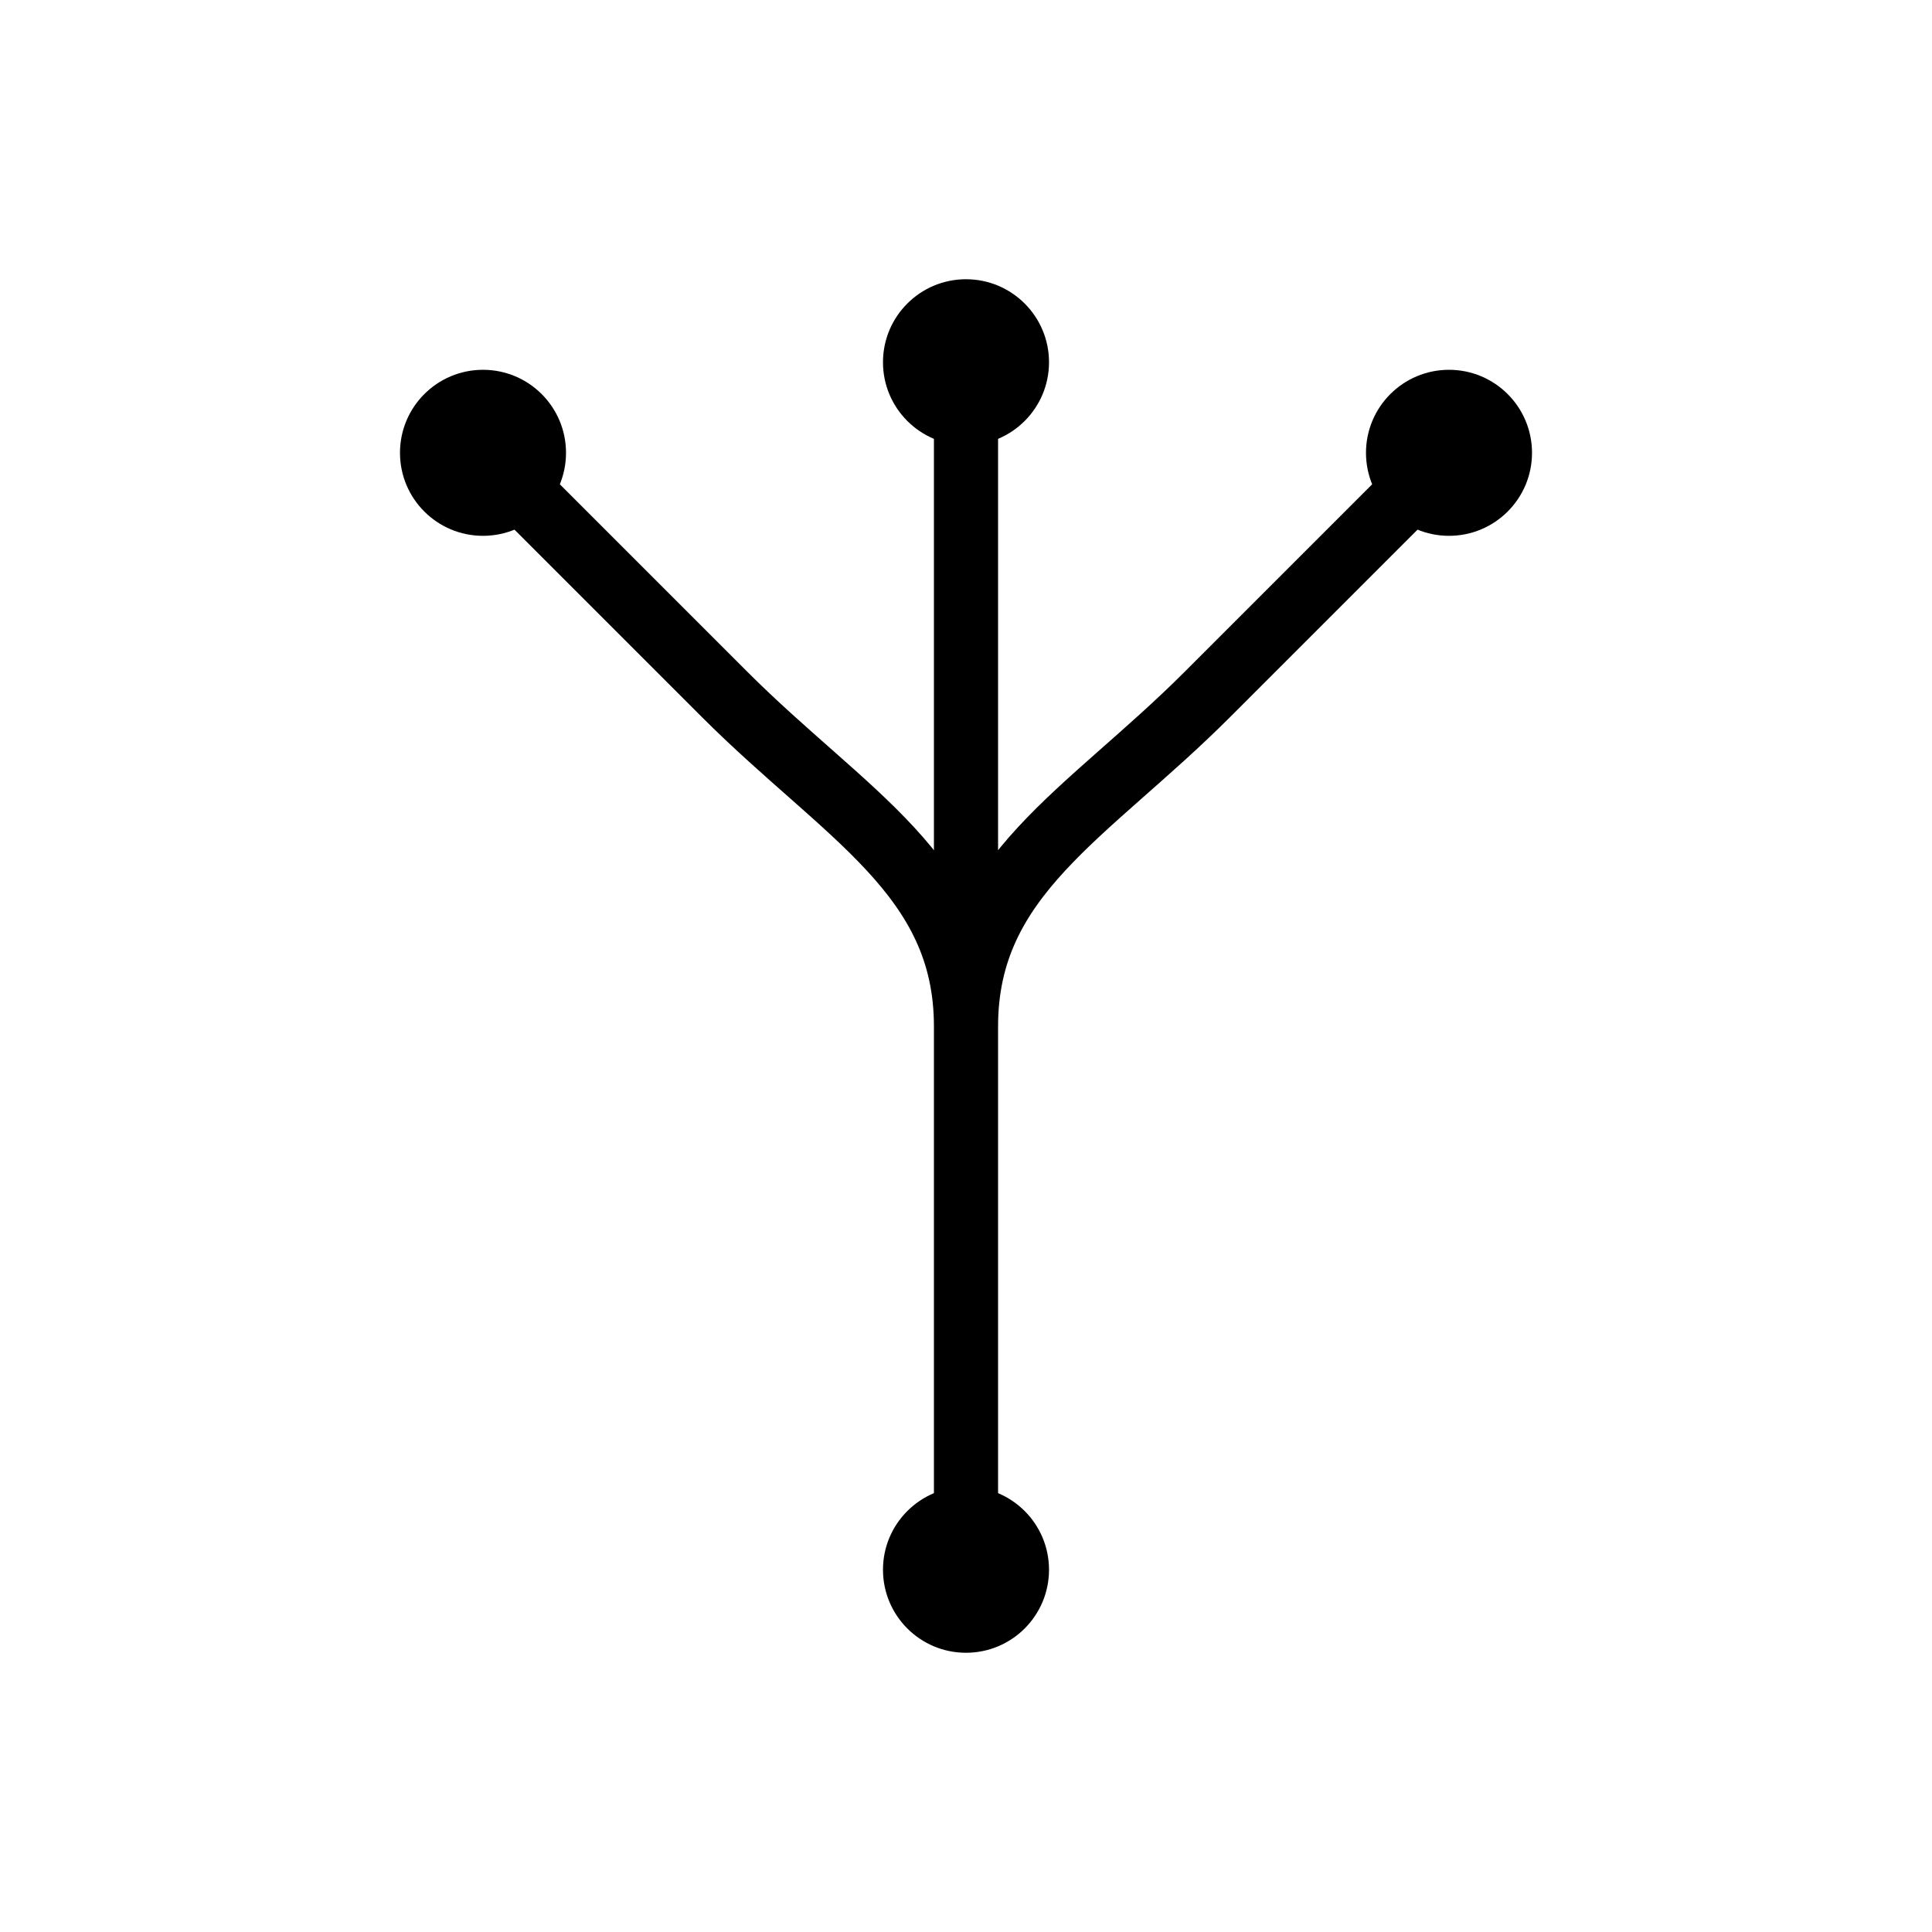
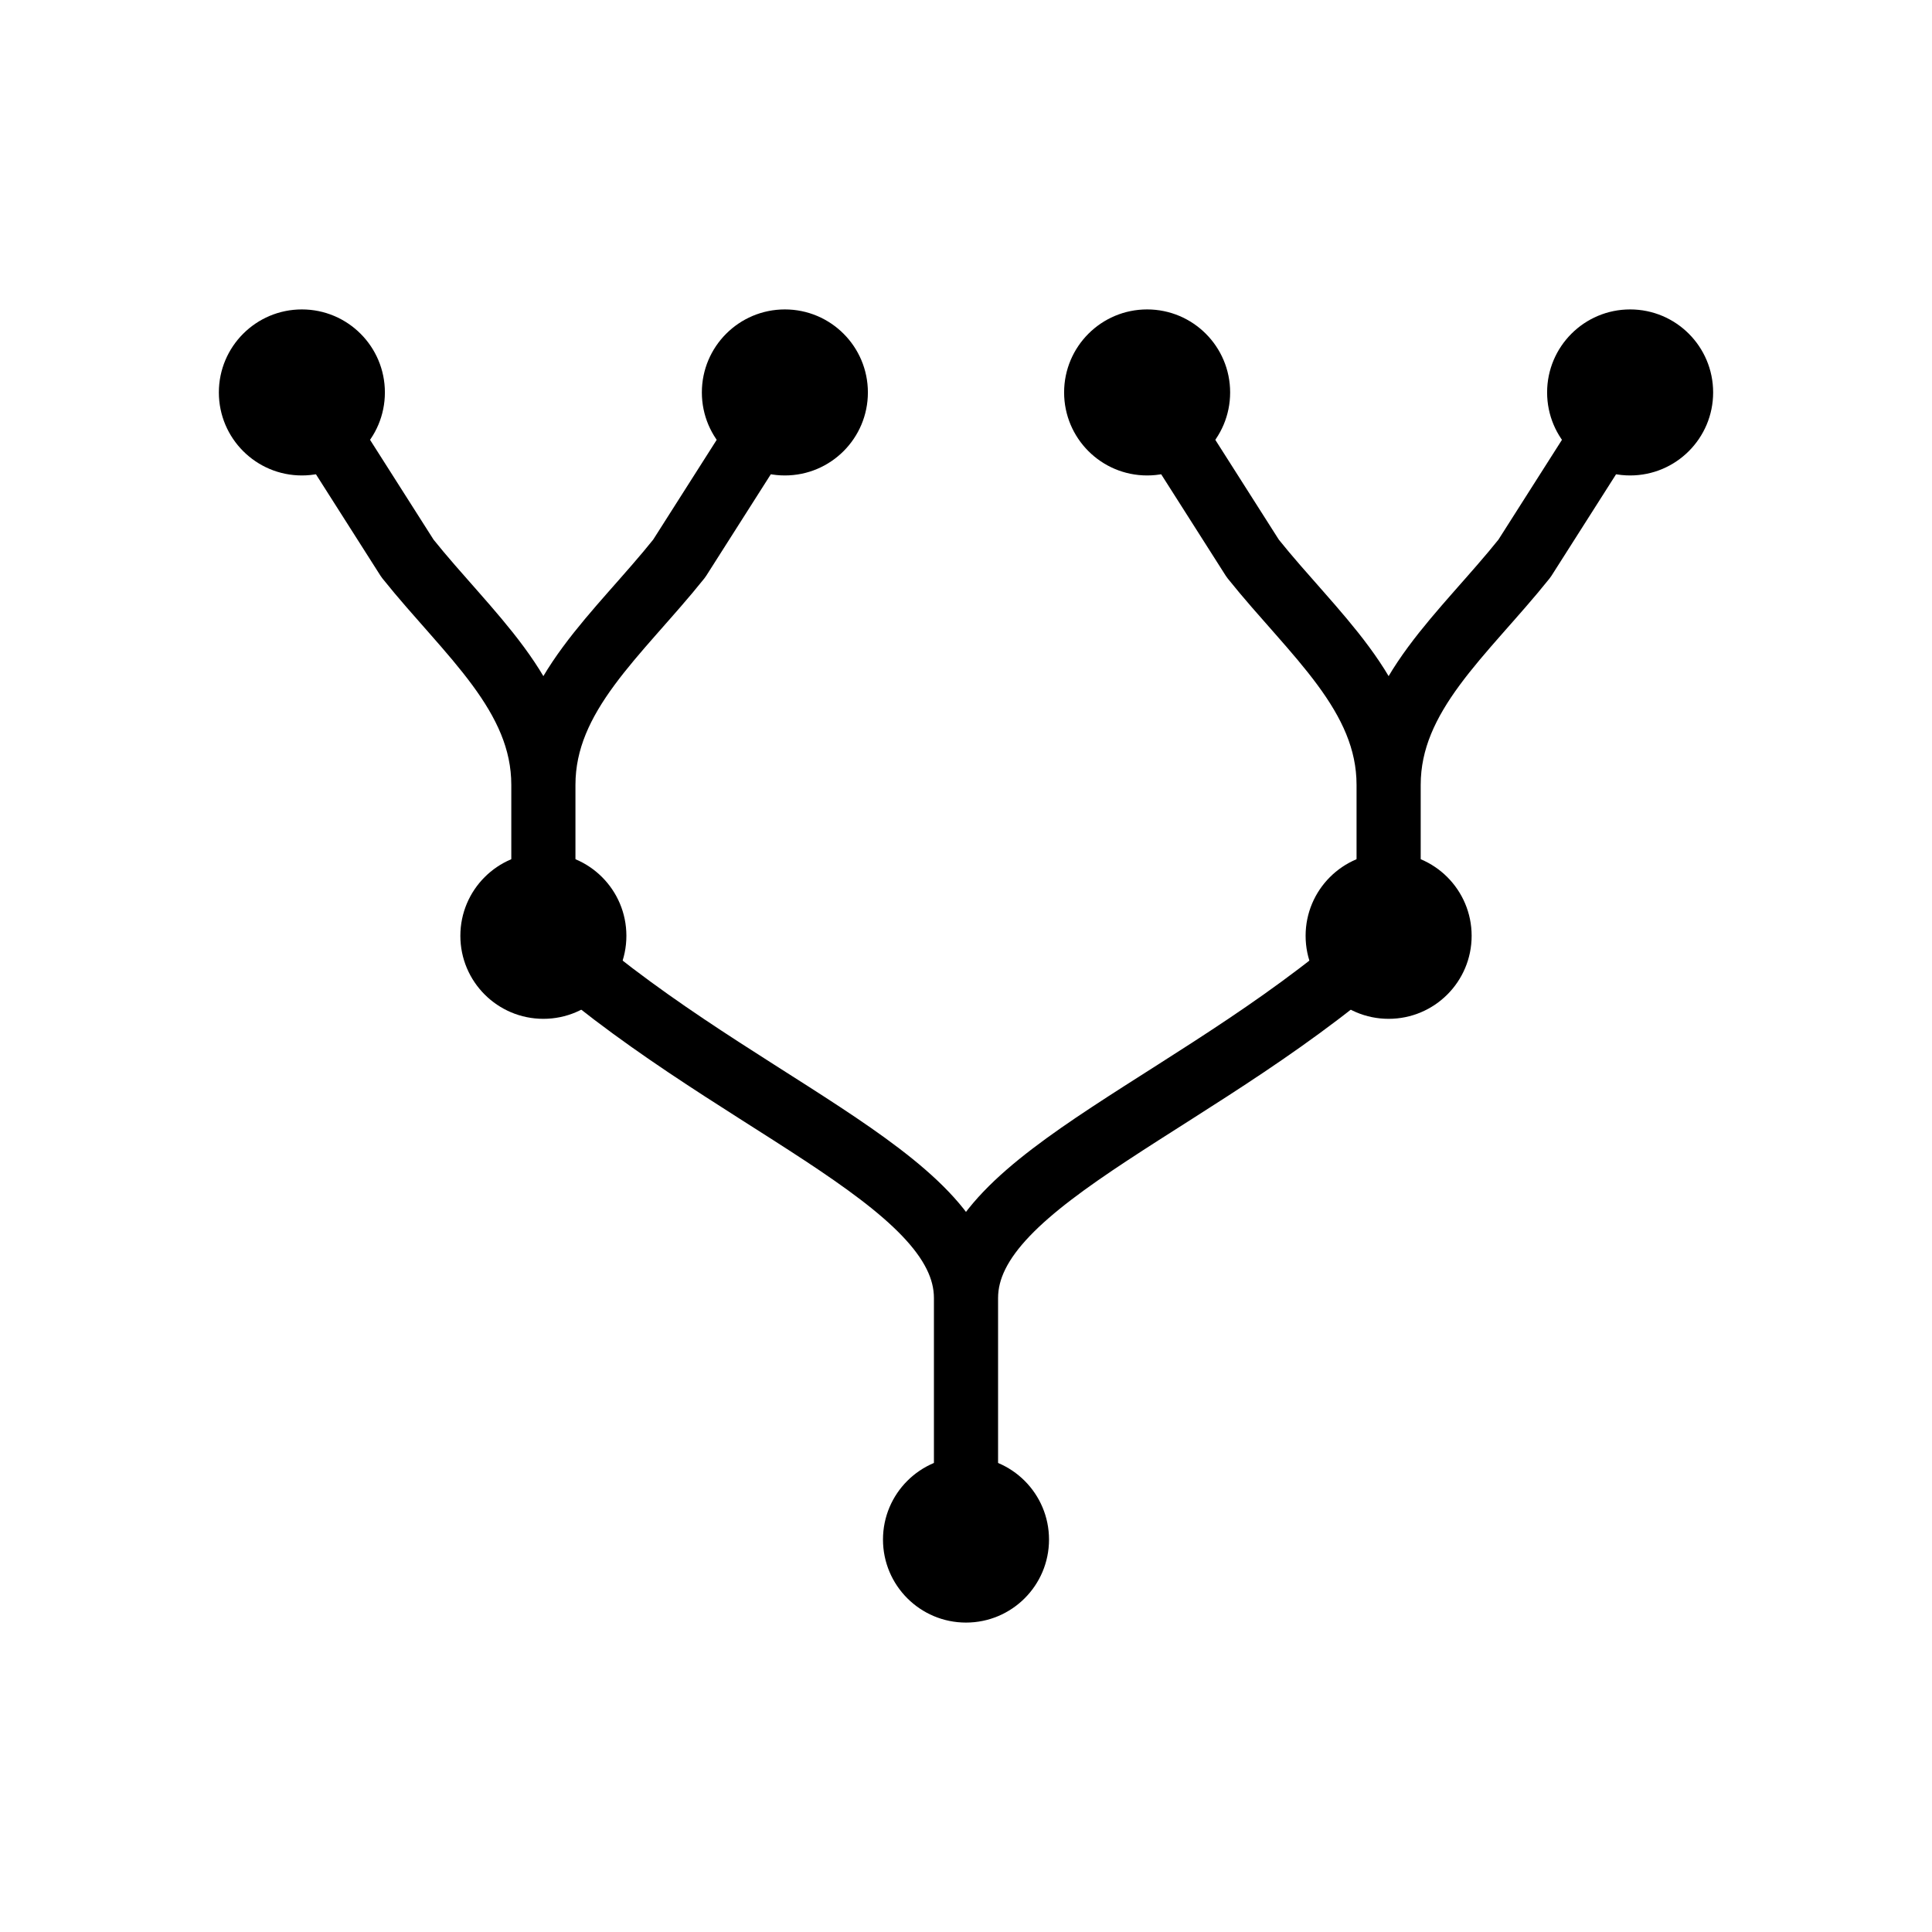
<svg xmlns="http://www.w3.org/2000/svg" width="512" height="512" viewBox="0 0 512 512" role="img" aria-labelledby="route-title route-description">
  <rect width="512" height="512" fill="#ffffff" />
-   <path d="M 256 416 V 96            M 256 272 C 256 232 224 216 192 184 L 128 120            M 256 272 C 256 232 288 216 320 184 L 384 120" fill="none" stroke="#000000" stroke-width="17" stroke-linecap="round" stroke-linejoin="round" />
+   <path d="M 256 408 V 344            M 256 344 C 256 312 192 292 144 248            M 256 344 C 256 312 320 292 368 248            M 144 248 V 208            M 144 208 C 144 184 124 168 108 148 L 80 104            M 144 208 C 144 184 164 168 180 148 L 208 104            M 368 248 V 208            M 368 208 C 368 184 348 168 332 148 L 304 104            M 368 208 C 368 184 388 168 404 148 L 432 104" fill="none" stroke="#000000" stroke-width="17" stroke-linecap="round" stroke-linejoin="round" />
  <g fill="#000000">
-     <circle cx="256" cy="416" r="22" />
-     <circle cx="128" cy="120" r="22" />
-     <circle cx="256" cy="96" r="22" />
-     <circle cx="384" cy="120" r="22" />
+     <circle cx="256" cy="408" r="22" />
+     <circle cx="144" cy="248" r="22" />
+     <circle cx="368" cy="248" r="22" />
+     <circle cx="80" cy="104" r="22" />
+     <circle cx="208" cy="104" r="22" />
+     <circle cx="304" cy="104" r="22" />
+     <circle cx="432" cy="104" r="22" />
  </g>
</svg>
